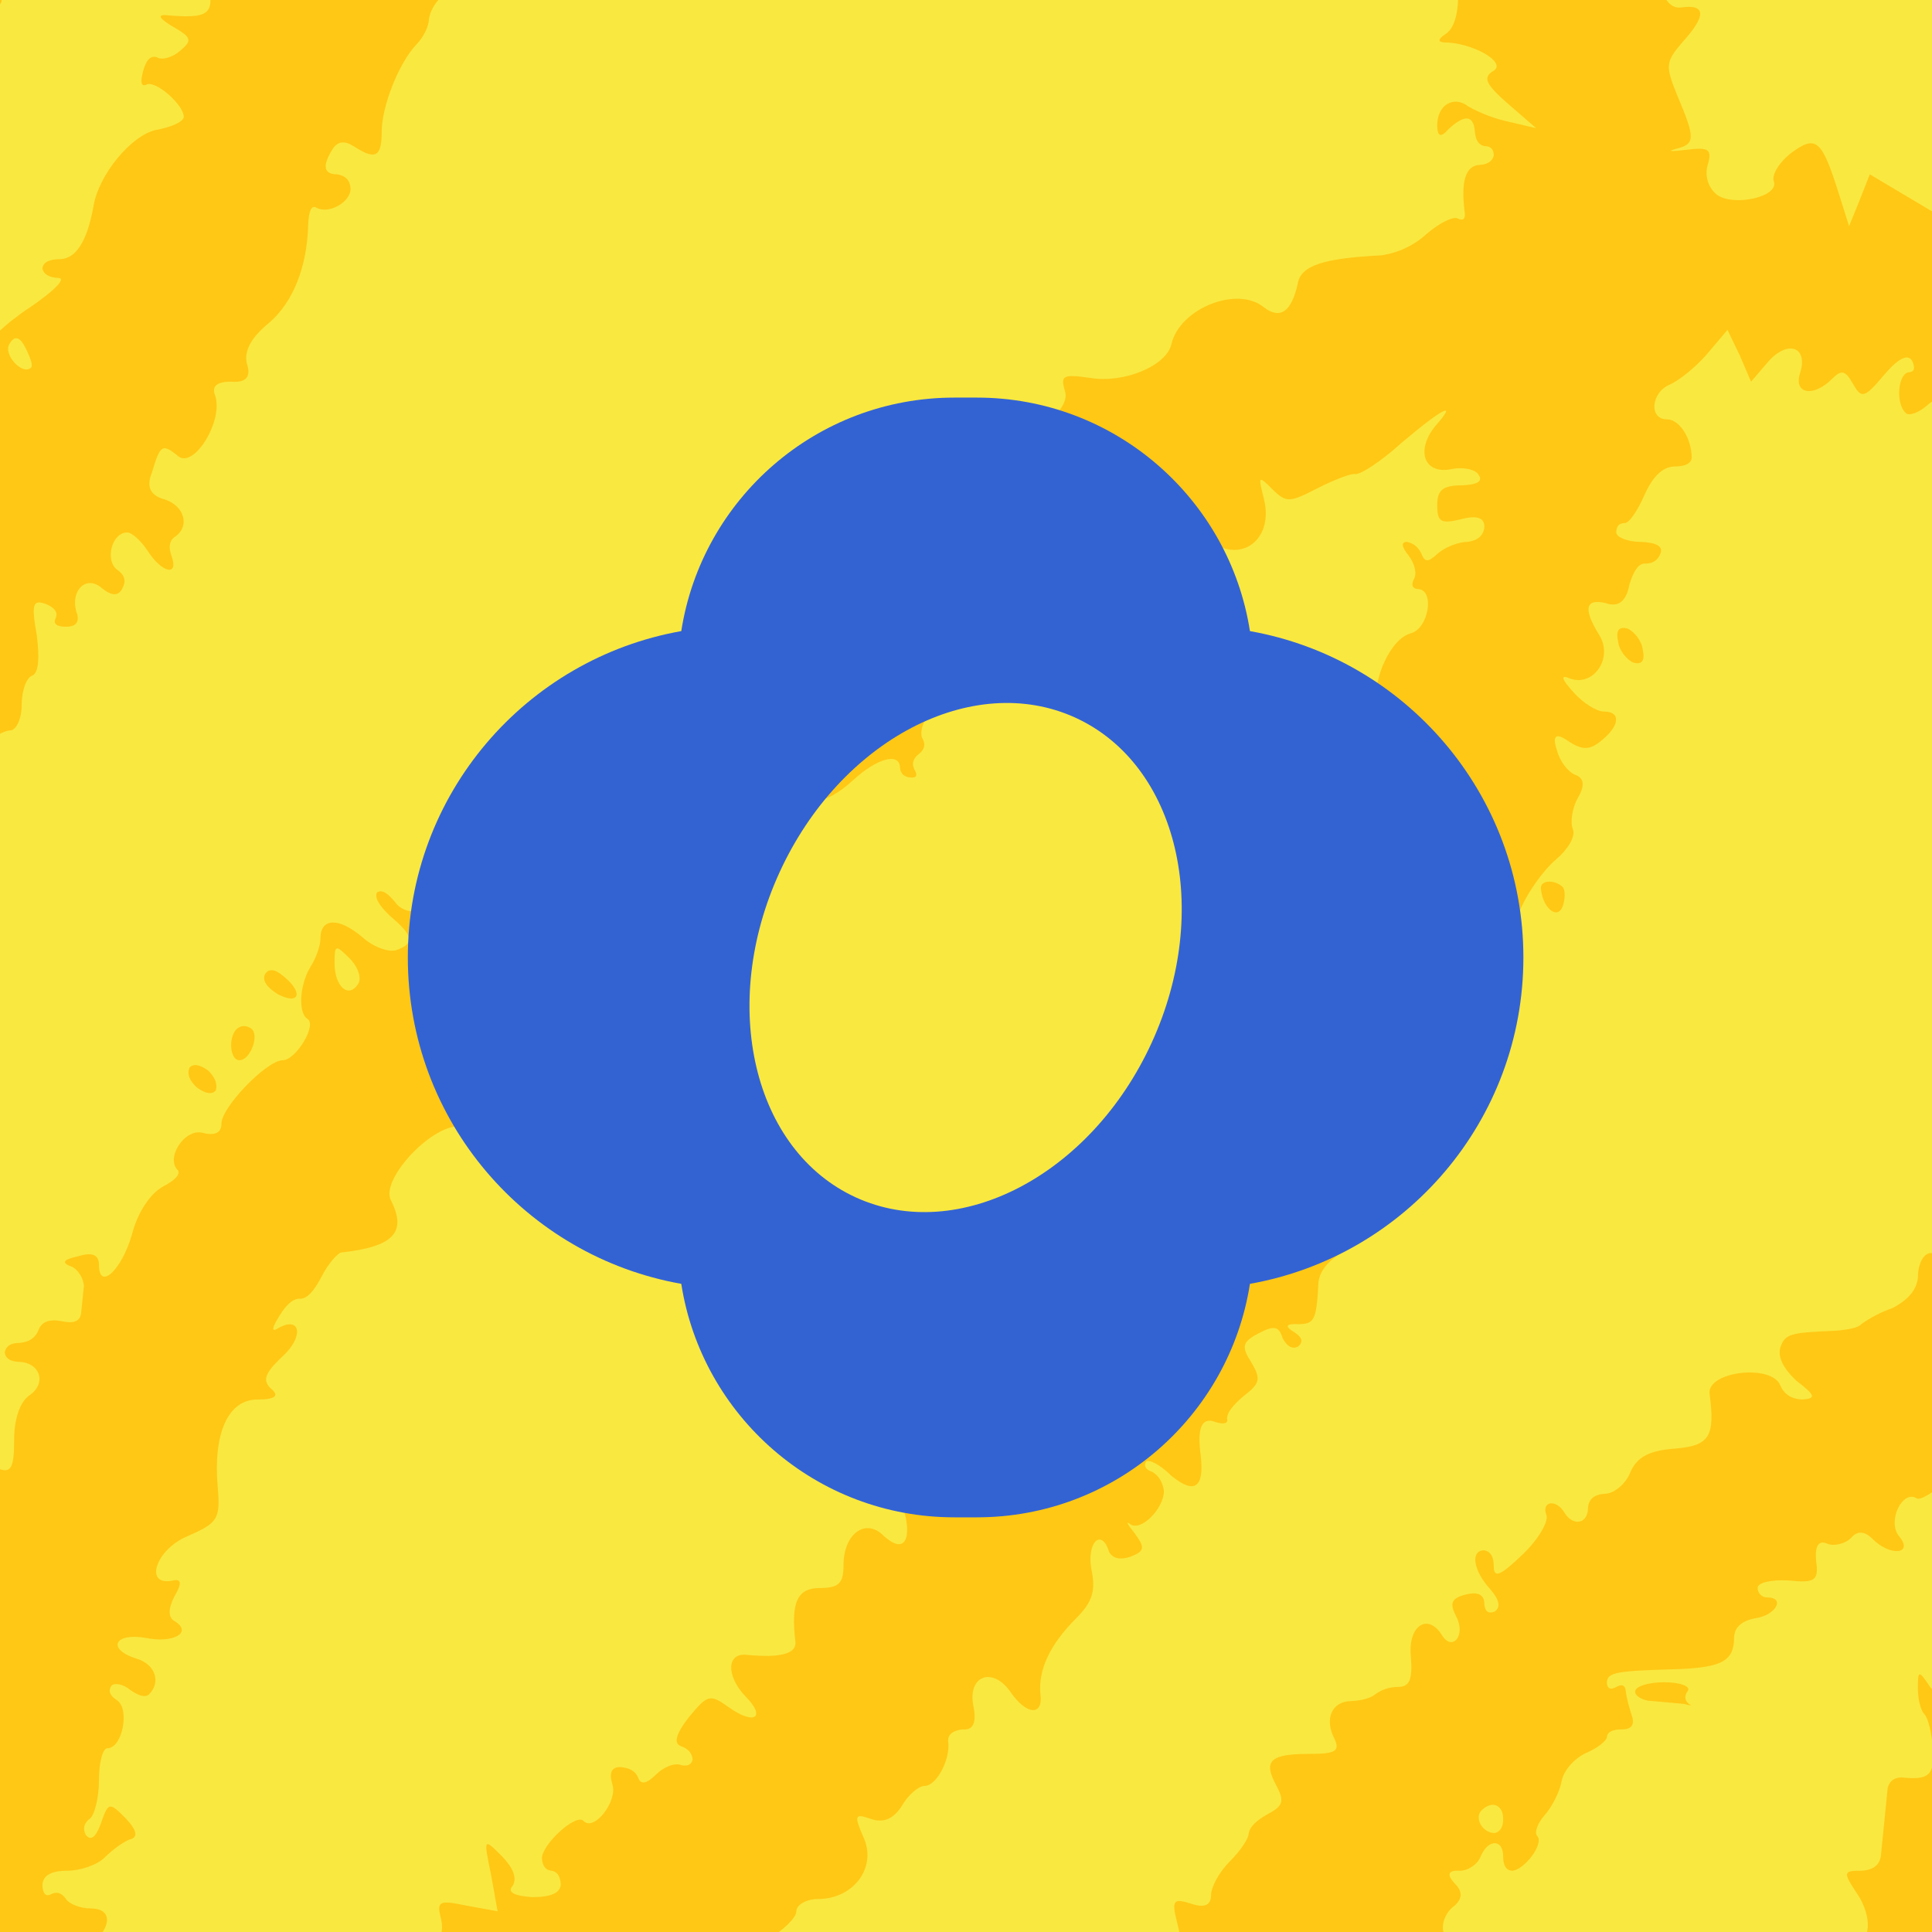
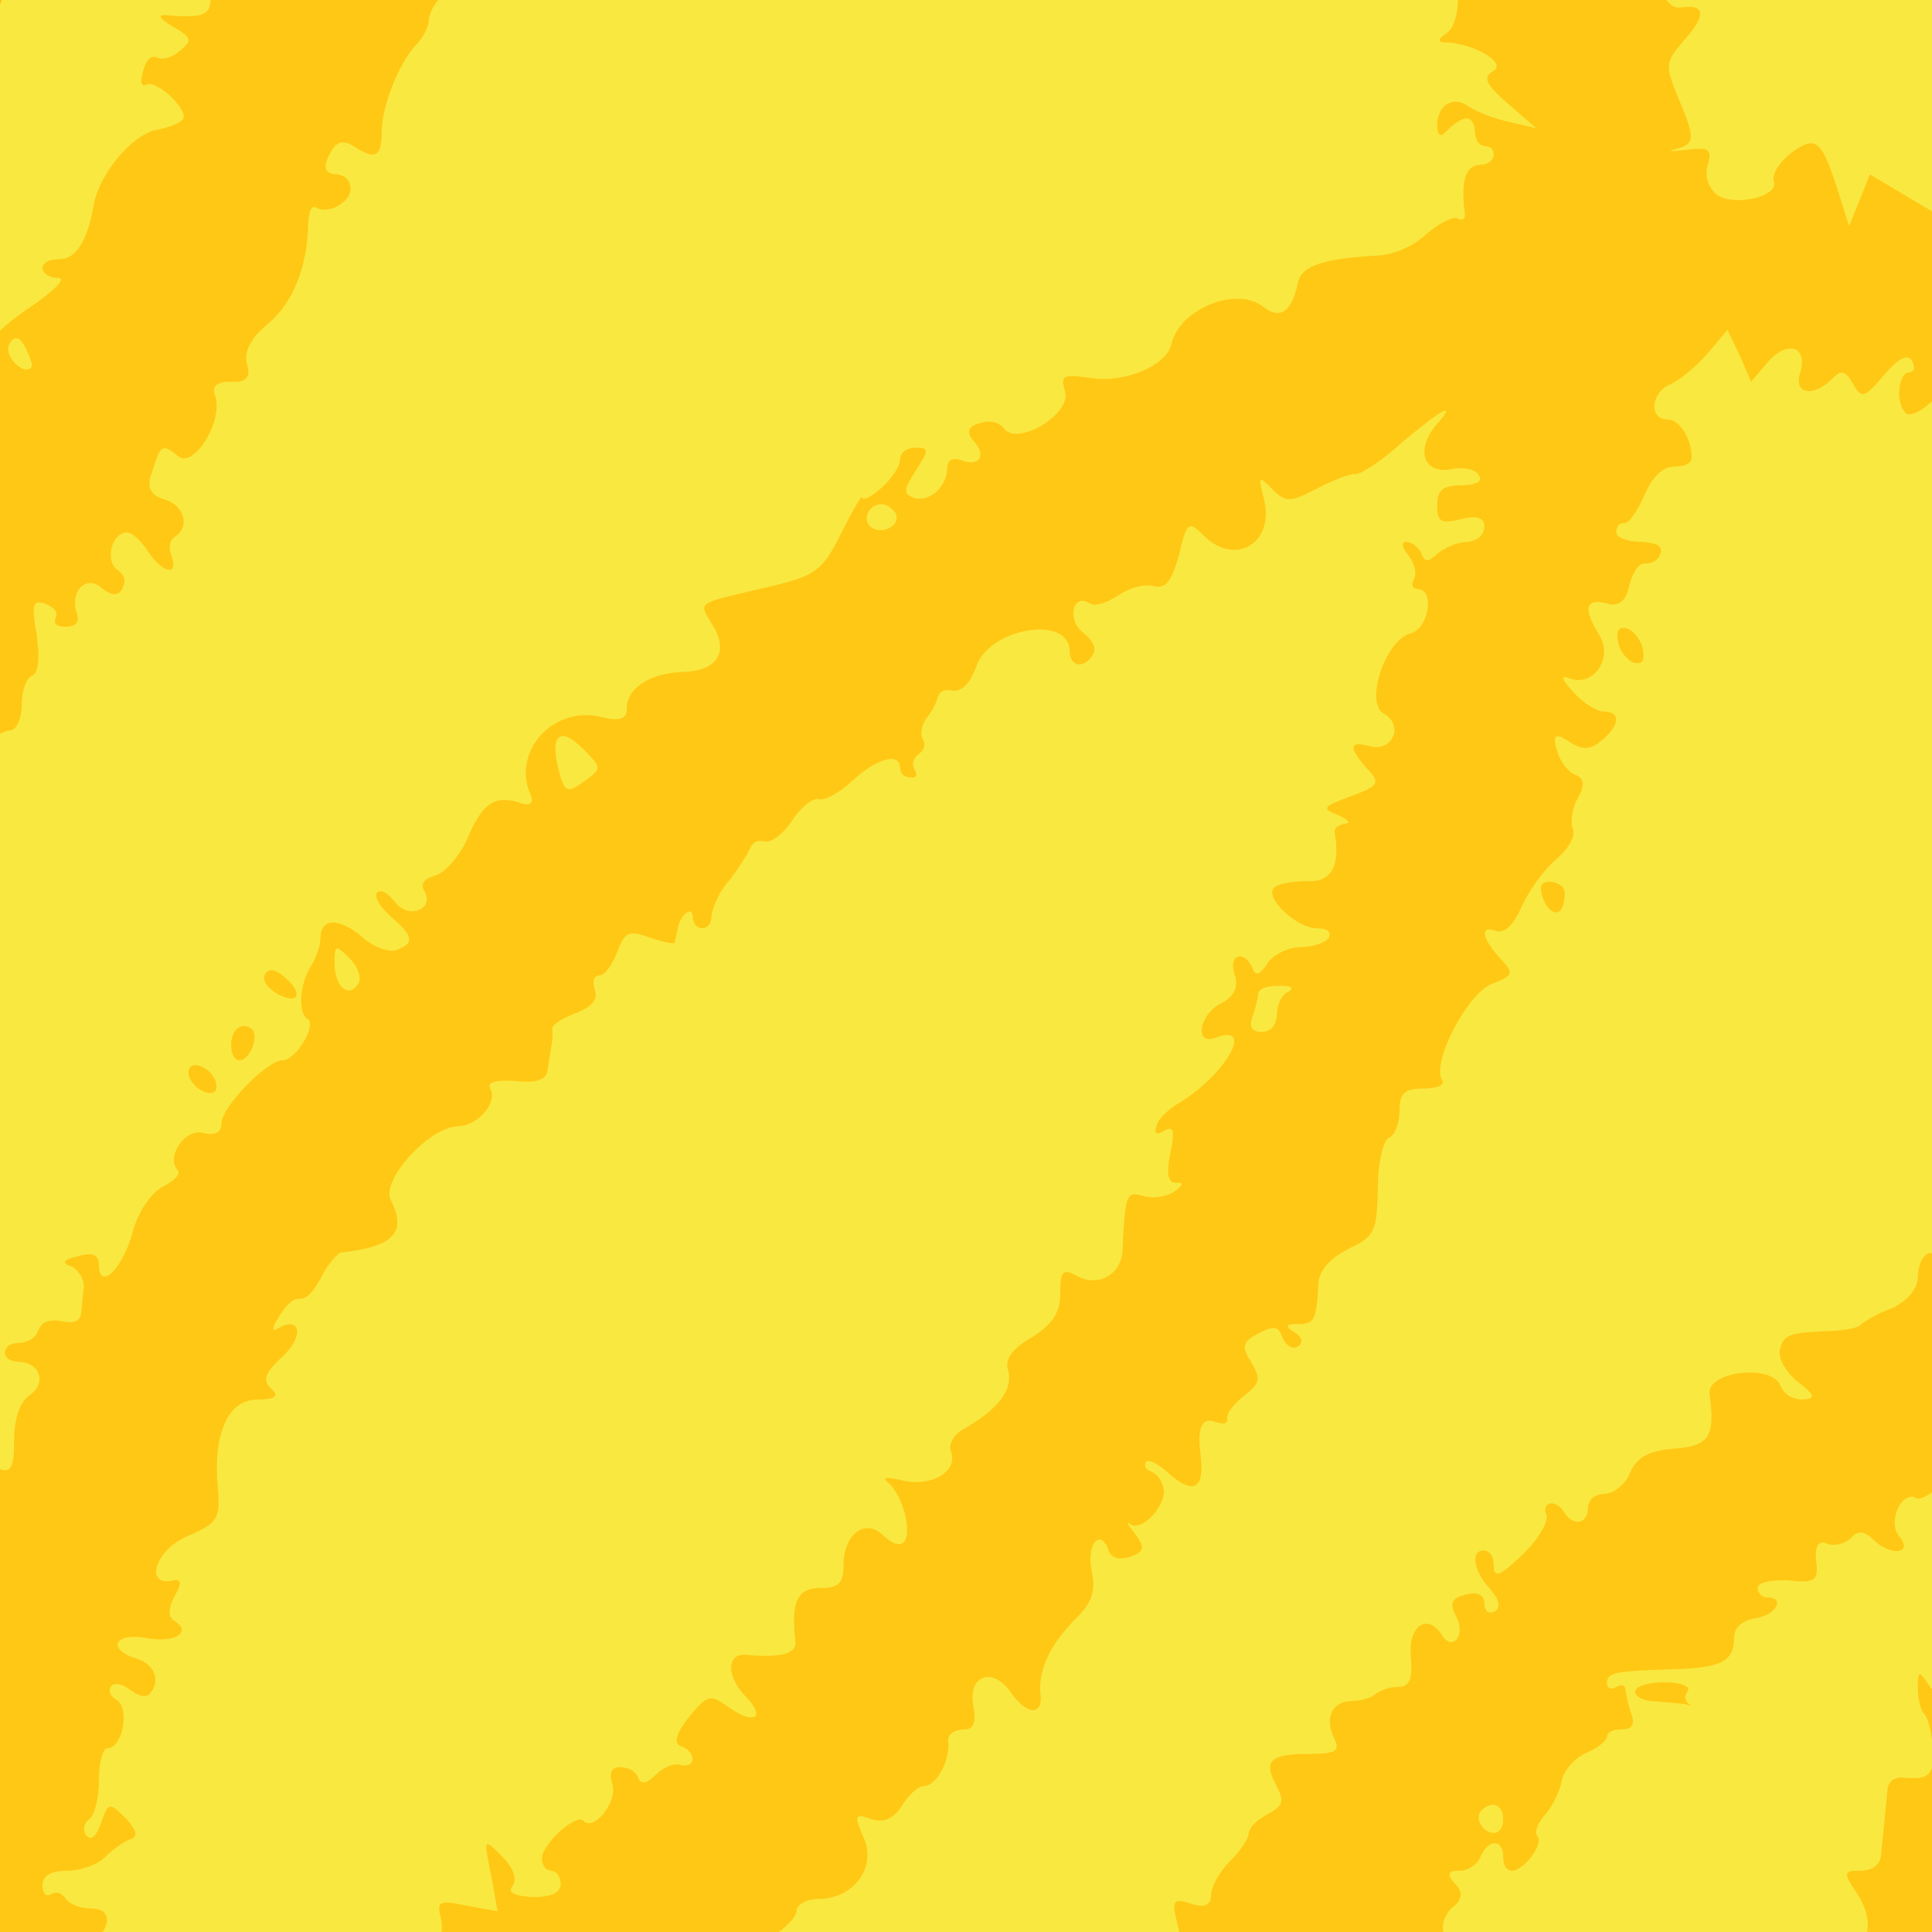
<svg xmlns="http://www.w3.org/2000/svg" width="328" height="328" viewBox="0 0 328 328">
  <defs>
    <clipPath id="tile">
      <rect width="328" height="328" />
    </clipPath>
  </defs>
  <g clip-path="url(#tile)">
    <svg x="-98.4" y="-98.4" width="524.8" height="524.8" viewBox="0 0 328 328">
      <path fill="#F9E840" d="M0 0h328v328H0z" />
      <path fill="#FFC815" d="M0 2.9c0 2.4.5 2.8 5.7 4 4.1.9 5.8 1 6.1.2.4-1.2 4.2-1.6 4.2-.5q-.2.8-1.7 2c-1.7 1.2-1.7 1.3.3 1.4q2.2 0 3.8-3.4C21.4.1 21.2-.1 10 .1L0 .2zm107.3-1.7c-1.3.6-2.3 2-2.3 3q0 1.9-1.2 1.2-1.5-.8-.2.5 1 1.2 3.6.2 2.7-1 2.5.4-.1 1.2-1 .8T107 8c-.6 1-1.5.8-3.8-.6-3.6-2-6.4-.7-6.1 3q.4 5.7-1.1 5.6c-.5 0-1-1.3-1-2.8q.1-3-2-2.9-2-.2-2 1.8-.1 2.6-4.3 2c-.4-.1-1.2 1-1.7 2.3q-1.8 4.8-4.5 2.6c-1.3-1-1.5-.8-1.5 1.2 0 2.6-5.1 4.5-10.2 3.9q-3.2-.2-.5 2.8 1 1.2.1.8c-3.2-1.8-10.1 3.3-8.9 6.5q.4 1.3-2.4 2.5c-2.4.9-2.9.8-2.4-.3q.4-1.3-.6-1.4-1 .2-1.1 2t-1.5 2c-.8 0-2.3 1.3-3.4 3-1 1.6-2 2.7-2.3 2.4q-.6-.3-1.3 1.6-.6 2.2-2.6 1.5-1.8-.6-1.9.4T38.4 49q-1.7 0-1.1 1.9c.4 1.7.1 1.9-2.9 1.4q-3.4-.6-3.4.6.1 1 1.6 1.1 1.4.1 1.2 1.7-.4 1.7-2.2 1.5c-1-.2-2.6.4-3.6 1.3s-2.4 1.3-3.3 1c-1.9-.8-3.3 1.3-1.8 2.8 2.7 2.7.8 3.3-4.2 1.2-1.5-.6-1.7-.3-1.3 1.9.2 1.4.2 2.5-.2 2.4-1-.3-7.6 2.1-7.1 2.6a7 7 0 0 0 2.4.8c3.9.6 4.7 3.8 1 3.8-1.4 0-3.4.9-4.6 2.1q-2 2-4.6 1.6c-2.3-.4-2.5-.2-1.9 2.4q.6 3-.7 2.6C.8 83.6.4 87.3.2 98.2c-.3 14 .7 19.1 2.4 12.4q.4-2.5 4.7-3.8c3.4-1.1 4.2-1.7 4-3.6q-.3-2.2 1.5-2.2c2.4 0 4.2-1.9 3.5-3.6-.4-1.1.2-1.2 2.6-.8 3.5.7 3.8-.1 1.5-3.5-2.5-3.5 1.8-5.8 5-2.6q1.4 1.3 2.5 1.5c1.5 0 1.4-1.7 0-2.2q-1.3-.4.1-2.5c1.2-1.8 1.1-2.3-.3-3.8-1.8-1.7-2.2-3.5-.9-3.5.4 0 1.3.9 1.9 1.9 1.4 2.2 5.3 1.8 5.3-.5q0-2.1 5.5-1.5c1.9.2 1.9.1.1-1.2-2.9-2.2-1.4-5 1.8-3.6 2 .9 2.8.9 4-.4q3.3-3.3-.4-2.2c-2.7.9-2.6-1.6.1-3.3q2.1-1.5 3.2-.3c1.8 1.8 7.2 1.4 5.7-.3-.6-.8-1.8-1.2-2.6-.9-2.3.9-1.6-.7 1.7-3.8 2.5-2.3 3.4-2.6 5.4-1.9 2.7 1 4.4-.4 2.1-1.7q-1.5-.8-.6-2.3.9-1.7 2.7-.4c2.4 1.5 4.3.7 4.3-1.8q0-2 1.4-1.5c1.9.8 3.6-1.2 3.6-4.3q0-5.2 2.7-2.4 1.6 1.6 2.7.4 1.3-.8 1.9-.3.7.4.7-.4-.1-1-1.2-1.6c-2-.7-.5-1.6 3.1-2 4.6-.5 6.5-2.7 2.3-2.7-6.8 0-2.5-2.4 6.4-3.5 3.1-.4 4 4.6 1.6 8.7-3.5 6.3-3.9 6.8-4.4 6.2-.3-.3-.5 1.3-.4 3.5.2 4.6 0 4.8-2.6 2.4-1.7-1.5-1.8-1.5-1.2 1.5.7 3.3 0 3.7-4.6 3.3q-1.2 0 .8 1.2c2.1 1.2 2.1 1.5.8 2.6-.8.7-1.9 1-2.4.7q-1-.4-1.5 1.4t.3 1.5c.9-.6 4 2.1 4 3.4 0 .5-1.3 1.1-3 1.4-2.6.6-6.1 4.8-6.6 8.2q-1 5.4-3.5 5.5-1.8 0-1.9 1 .2.9 1.7 1c.9 0-.5 1.4-3 3.1-2.6 1.7-4.8 3.8-4.8 4.7q-.1 1.6-.4 2.7l-.3 4.3c-.1 1.9-.6 3.1-1.2 2.7q-1-.4-1.6.9-.6 1.5-1.6 1.6c-2.3 0-4.2 3.2-3 5.1 1.7 2.7 1.5 3.1-1.5 2.7-2.6-.3-2.8-.1-2.5 2.9.3 2.7 0 3.1-1.7 2.6q-2-.5-2.1.7 0 1.2-2.3.6-2.5-.7-2.3 1.3c0 1.8.2 1.8 2.8.5s2.8-1.3 2.8.6q0 2-2.1 2c-1.7 0-2 .4-1.5 2.4s0 2.7-3 4.1q-3.6 1.7-3.1 3.3c1.2 4.5 1.2 4.7-1.4 5a5 5 0 0 0-3.7 2.8c-.7 1.3-1.9 2.4-2.7 2.4-1.8 0-6.4 4.8-6.5 6.7q-.1 1.2-1.6 2.1-1.4.9-1.5 1.5.5 3.7-1.4 3.7-1.4 0-1.5-1.2 0-1-.8-.4c-.4.4-.7 2.7-.7 4.9s-.4 4.3-1 4.4q-.9.1-1-1.6t-.7-2.6q-.6-.7-.1-2.1.4-1.3-.5-1.4c-1.2 0-2.5 4.7-1.7 6q.3 1-1.5 2-2 1-2 0-.1-.9-1.1-1c-2 0-.3 2.4 2.2 3.1s.4 1.4-2.8 1q-1.2 0-1.3 1.1 0 1.5-.9-.1c-.6-.9-1 4.5-1 14.2L-.1 206h2.5c2.8 0 2.6-3.6-.3-4.3q-2-.3.4-1.1l6.3-2.7c2.3-1 4.9-1.9 5.8-1.9 1.4 0 1.4-.2 0-1.5-2.5-2.5 1.2-5.5 6.9-5.5 4.2 0 4.5-.2 4.5-2.8q.1-3-1-1.2-.9 1.2-1 .5-.1-.8-1.1.7c-1.2 2.1-2.9 2.4-2.9.5 0-1.7 3.2-4.7 5-4.7.7 0 3-1.6 5.1-3.5 2.2-1.9 4.5-3.5 5.3-3.5q1.3-.2 2-3.8c1.1-6.9 1.4-8.4 2-9q.5-.4.6.4.3 4.9 4.8 1.2c2.9-2.4 3-2.7 1.5-4.7-1.4-2.1-1.4-2.3.6-2.8q2.4-.5 1.1-1.8c-1.7-2.1.6-2.8 2.5-.8 1.6 1.6 1.6 1.7-.1 3q-2 1.4-.3 1.3 3.7.1 3.6-4.7c0-1.8.7-4.1 1.7-5.2q1.8-1.9.6-2.6c-1.2-.8 4.5-6.4 6.6-6.5.6 0 1.2-1.2 1.2-2.7s.5-2.9 1.1-3.1q1-.4.5-4.3c-.6-3.4-.4-3.8 1-3.3q1.4.6 1 1.5t1.1.9 1.2-1.3c-.9-2.4.9-4.3 2.6-2.8q1.6 1.3 2.2 0 .6-1.1-.5-1.9c-1.4-.9-.7-4 1-4 .5 0 1.5.9 2.2 2 1.5 2.3 3.3 2.7 2.5.5q-.5-1.4.3-2c1.7-1.1 1.1-3.3-1-4q-2.3-.6-1.4-2.8c.9-3 1.1-3.2 2.8-1.8s4.9-3.9 3.9-6.5q-.5-1.4 1.7-1.4 2.4.2 1.7-1.9-.5-2 2.3-4.3c2.6-2.2 4.1-6 4.2-10.5q.1-2.1.8-1.8c1.3.8 3.7-.5 3.7-2q-.1-1.3-1.4-1.5-2.2 0-.5-2.7.8-1.2 2.2-.3c2.3 1.5 3 1.2 3-1.5s1.8-7.3 3.7-9.3c.7-.7 1.3-1.9 1.3-2.6q.2-1.4 1.5-2.6c1.4-1.1 1.3-1.4-.1-2.5-1.4-1-1.1-1.2 2.1-1.3 5.4-.2 6.4-3.2 1-3.2-1.3 0-2.6-.4-3-.9-.7-1.3 2.4-2.9 4.5-2.4 1.4.4 1.9-.4 2.4-3.8.4-2.4 1.1-4.8 1.7-5.5q1-1.1-.1-3.9c-1.1-2.9 0-5.5 2.4-5.5 4-.1 5.7-5.9 2.6-9q-1.7-1.8-.9-2 .8 0 .3-1.2-.8-1.1 1-.5c1 .4 2.4.7 3.3.7q1.4 0 .9 1.5-.4 1.4.3 1.5c.5 0 1.4-1.4 2-3 .5-1.7 1.7-3 2.5-3q1.5 0 1.6-.9t2-1.4 2 .9q.1 1.3 1 1.4c1 0 1.2-.6 1.4-4.2.1-2.3 2-2.4 2.4-.1.6 3 2.2 4 3.3 2 1.2-2.1 4.2-2.2 6.3-.2q2.8 3 2.6-.5 0-1.8-1.2-2-1.2 0-.2-1c1.4-1.4 4.2-.2 4.9 2.1.9 2.7 2.5 1.3 2.5-2.2 0-1.6.3-2.9.8-2.9 1.6.1 5.3 4 4.7 5q-.4.9.4 1 1-.1 1.1-.8c0-.4 1.9-.8 4.3-.7 3.3.1 4.2.5 4.1 1.8q-.1 1.5.7 1.1t.9 1 1 1.6q1 0 1-.9t-1-1.6c-1.7-1-1.1-2.5.9-2.5q1.9 0 2.6 3c.7 3.1 3.1 4 5.1 2q1-1 2.9 1c1 1.1 2.4 2 3.2 2q1.2.2 1.3 1.7c.1 2.1 4.6 5.7 6 4.8.5-.3 1.2 1 1.6 3 .3 1.9 1 3.5 1.6 3.5q.8 0 .4.9c-.8 1.3 1.9 3.2 3.6 2.6 2.2-.8 3.1 2.2 1 3.1-.9.4-2 .7-2.3.6-2.5-.4.3 2.9 3.3 3.9 3.5 1.1 3.8 1.5 3.3 3.9q-.6 2.6 1.4 4.7c2.5 2.6 3.2 10 1 11.4q-1.2.8-.2.9c3 0 6.7 2.1 5.3 3-1.2.7-.9 1.4 1.5 3.5l3 2.6-3-.7a16 16 0 0 1-4.2-1.6c-1.5-1.2-3.3-.2-3.3 2q0 1.8 1.2.4 2.6-2.4 2.8.3.1 1.3 1 1.5 1 0 1 1-.2.9-1.5 1-2.2.1-1.6 4.9.2 1.2-.7.8c-.4-.3-1.9.4-3.3 1.6a9 9 0 0 1-4.9 2.3c-6.1.3-8.5 1.1-8.8 3q-1 4.5-3.6 2.5c-2.8-2.3-8.9.1-9.8 3.9-.5 2.3-5 4.2-8.6 3.6-2.9-.4-3.2-.3-2.7 1.4.8 2.4-5.2 6-6.5 3.9q-1-1-2.5-.5-2 .5-.6 2c1.3 1.5.5 2.7-1.5 1.9q-1.3-.4-1.4.9c0 2-2 3.7-3.6 3.1-1.1-.4-1-.9.3-2.9 1.4-2.2 1.4-2.4-.1-2.4q-1.5.1-1.6 1.3c0 .7-.9 2-2 3q-1.8 1.5-2 1c0-.4-1 1.3-2.2 3.7-2.1 4.2-2.7 4.6-8.3 5.9-7.2 1.7-6.9 1.4-5.4 3.9 1.8 2.9.5 4.9-3.1 5-3.5.1-6 1.7-6 3.9q.1 1.6-2.6.9c-5-1.3-9.5 3.4-7.7 8q.8 1.8-1.3 1c-2.5-.7-3.8.2-5.4 4.1-.8 1.7-2.3 3.4-3.3 3.7q-1.8.5-1.2 1.6c1.2 2-1.7 3.1-3.1 1.2q-1.2-1.5-1.9-1-.4.8 1.4 2.5c2.5 2.1 2.6 2.9.7 3.6-.8.3-2.5-.3-3.7-1.4-2.5-2.1-4.4-2-4.4.2 0 .8-.5 2.1-1 2.9-1.2 1.9-1.4 4.9-.4 5.6 1.1.6-1.2 4.4-2.6 4.4-1.7 0-6.5 5-6.5 6.7q0 1.5-2 1c-1.9-.5-4 2.7-2.6 4q.3.7-1.6 1.7c-1.3.7-2.7 2.7-3.3 5.1-1.1 3.8-3.5 6-3.5 3.2q0-1.6-2.2-.9-2.4.5-.7 1.1c.7.3 1.3 1.3 1.3 2.1l-.3 2.9q-.2 1.2-2 .8-2-.4-2.5.9t-2.1 1.4q-1.3 0-1.5 1 .1.9 1.4 1c2.3 0 3.1 2.2 1.3 3.5-1.1.7-1.7 2.6-1.7 4.8 0 2.8-.3 3.5-1.5 3.1-2.8-1.1-4 5.7-1.6 9.5 1.5 2.3 1.4 2.4-.6 1.2q-4.2-2.3-2.9.5c.3.9-.3 2.8-1.3 4.3-1.7 2.3-1.7 2.9-.5 4.6 1.9 2.6 1.8 3.2-1.3 5-2.7 1.6-2.8 1.9-2.8 9.8.1 4.5-.4 8.8-.9 9.5q-1 1.3.2 2.1 1.2.7.3 3.8c-.5 1.7-.7 3.4-.4 3.7q.4.6-.6 2c-.9 1.1-.8 1.7.3 2.9q1.4 1.5.9 3.7-.9 2.6 1 1.7 1.6-.5 1.7.4c0 .5-1 1.3-2.2 1.8l-2.3.8 2.3.7c1.7.6 2.1 1.2 1.6 3.2-.5 2.1-.3 2.4 1.9 2.4 3.4 0 5.4 2.5 3.7 4.5-1.1 1.3-1.5 1.3-2.1.3q-.8-1.5-2-.1-1.5 1.3.5 1.9c.9.4 2 .4 2.3 0q.6-.4 2 .5c1 .9 1.8.6 3.3-1.2 2-2.2 2.1-2.3 1.5-.3-.3 1.1.1 3.6.9 5.4 1.3 3.2 1.4 3.3 2.5 1.2 1.5-2.8 5.1-2.9 5.8-.2q.6 1.8 1.4 2c2.1 0 2.4-.2 2.1-1.5-.5-2.5 2.9-2.6 5 0 2.4 3.1 4 3.2 3.3.2-.8-3.1 2.2-6 3.6-3.4 1 1.6 3.9 1.3 3.9-.5q-.1-.8-1-.3t-1-.8c0-.8.7-1.8 1.6-2.1 2.3-.9 2.4-.8 2.4 1.3s2.2 2.3 4.1.4c.6-.6 1.8-.9 2.5-.6 1.9.7 4.9-1.8 3.3-2.7-.6-.4-.8-1.3-.5-1.9q.8-1 1.7-.6t.9-.3c0-.5 1.4-1.2 3-1.6 1.7-.3 4.3-1.9 5.8-3.5q2.7-3.2 4.2-2.1 1.4.7 2.2.4.7-.4.8.6 0 1 .9.5c.6-.3.8-2 .6-3.8q-.6-3.7.8-1.6c1.3 1.7 5.7 3.2 5.7 1.9q-.2-.9-2-1.5t-2-1.4c0-1.6 2.8-3.1 4.4-2.5q1.6.6 1.6-1.1c0-2.7 3-5.2 4.1-3.4q1 1.8.9-.4.2-1.5 1.5-1.7 1.4 0 1.5-.9c0-.6 1.4-1.8 3-2.8s3-2.3 3-3 1.1-1.3 2.3-1.3c3.8 0 6.3-3.4 4.8-6.6-1-2.3-.9-2.5.8-1.9q2 .7 3.3-1.4c.7-1.2 1.8-2.1 2.4-2.1 1.3 0 2.8-2.9 2.5-4.8q0-1 1.5-1.2 1.7.2 1.2-2.4c-.7-3.3 2-4.3 3.9-1.6 1.7 2.5 3.5 2.6 3.2.3q-.4-3.9 3.8-8.1c1.7-1.7 2.1-2.9 1.6-5.2-.5-2.9 1.1-4.4 1.9-1.8q.6 1 2.2.5c1.6-.6 1.6-1 .5-2.5q-1.2-1.5-.5-1c1.1.9 3.6-1.6 3.6-3.5q-.2-1.4-1.2-2-1.1-.4-.7-1.1c.3-.3 1.5.3 2.7 1.5q3.7 3 3.1-2.2-.6-4.4 1.6-3.5 1.4.4 1.2-.4 0-.9 1.8-2.4c1.7-1.3 1.8-1.8.8-3.5-1.1-1.7-1-2.2.7-3.1s2.2-.8 2.6.5q.7 1.3 1.6.9.9-.7-.3-1.5-1.7-1 .4-.9c1.7 0 1.9-.5 2.1-4.5q.3-2 3.2-3.5c2.8-1.3 3-1.9 3.1-6.4 0-2.8.6-5.2 1.2-5.4s1.1-1.5 1.1-2.8c0-1.9.5-2.4 2.6-2.4 1.4 0 2.3-.4 1.9-.9-1.1-1.9 2.7-9.2 5.3-10.2 2.3-.9 2.4-1.1.8-2.8-1.9-2.1-2.1-3.5-.3-2.8q1.4.3 2.7-2.7c.8-1.7 2.4-3.9 3.6-4.9s2.1-2.4 1.8-3.2c-.3-.7-.1-2.2.5-3.3q1.2-2-.3-2.5c-.7-.3-1.6-1.4-1.9-2.6q-.8-2.4 1.3-.9c1.4.9 2.2.9 3.4-.1 2-1.6 2.1-3.1.3-3.1-.8 0-2.2-.9-3.2-2q-2-2.2-.4-1.5c2.5.9 4.6-2.2 3.1-4.6q-2.6-4.2.7-3.4 2 .7 2.5-2 .7-2.3 1.7-2.2 1.2 0 1.6-1.1t-2.1-1.2c-1.4 0-2.6-.5-2.6-1q0-1 .9-1c.5 0 1.4-1.4 2.1-3q1.3-2.9 3.1-3 1.8 0 1.9-.9c0-2.1-1.3-4.1-2.6-4.1-2 0-1.7-2.9.3-3.7.9-.4 2.7-1.8 3.9-3.2l2.2-2.6 1.3 2.7 1.2 2.8 1.8-2.1c2.1-2.4 4.3-1.6 3.4 1.2-.7 2.2 1.4 2.6 3.4.6 1-1 1.4-.9 2.2.5.9 1.6 1.2 1.6 3.3-.9q2.3-2.7 3-1.5.5 1.1-.3 1.2c-1.2 0-1.5 3.3-.4 4.3.3.4 1.4 0 2.3-.8 2.1-1.9 5-.9 5 1.6 0 1.1.7 2.2 1.5 2.5q1.3.7 1.5 1.8c0 1.9 1.6 3.7 3.6 4.1l2.3.4q.2.2-.8 1.5c-1.5 1.8-.3 5 1.3 3.7 1.6-1.4 3.7.1 2.6 1.9q-.7 1.5.6 4.3c1.1 2.1 1.2 3.2.4 4.2q-1.5 1.4 2 2c2.8.6 3.4 2.7.7 2.4q-4-.4-3.2 1.1c.3.5 1.4 1 2.4 1 2.4 0 3.7 6.6 1.7 8.6s-.8 6.6 1.5 5.9q3.9-1.2-.5 5.2c-1.9 2.8-2.3 4.1-1.6 5.9q1 2.4-.1 2.4-.9.2-.3 3.5.5 3.4-.4 3.5c-1.4 0-.3 9.2 1.1 10.2 1.1.6.4 1-4.1 2.4q-1.2.3-.6 2.9c.6 2.3.3 2.5-2.5 2.5-3.8 0-5.2 2.5-2.5 4.5 1.8 1.3 1.7 1.4-1.2 1.5-1.6 0-3.5.5-4.2 1.2q-1.1 1-1.9.4-.5-.8 1-1.7c1.9-1.1 2.3-4.4.7-5.4-.6-.3-1.8.1-2.7 1.1-1.6 1.6-1.6 1.6.5 1 2.8-.9 2.8.4.2 2.7-1.8 1.5-2.1 1.5-2.6.2-.8-2-2.4-.9-2.4 1.6q-.2 1.9-2.7 3.2a13 13 0 0 0-3.3 1.7c-.3.4-1.5.6-2.7.7-4.8.2-5.4.3-5.9 1.8q-.4 1.5 1.7 3.5c2.1 1.6 2.1 1.9.6 2q-1.7-.1-2.3-1.5c-.9-2.3-7.8-1.5-7.5.9.6 4.5 0 5.5-3.6 5.8-2.8.2-4.1.9-4.8 2.5-.5 1.3-1.8 2.3-2.7 2.3q-1.7.1-1.8 1.5c0 1.7-1.6 2-2.5.5s-2.5-1.2-1.9.3c.2.7-.9 2.6-2.6 4.2-2.3 2.2-3 2.5-3 1.2q0-1.5-1-1.7c-1.5 0-1.2 2.1.6 4.1q1.5 1.7.5 2.4-1 .4-1.1-.8 0-1.5-2-1c-1.5.4-1.7.9-1 2.3 1.1 2-.4 3.8-1.5 2-1.5-2.4-3.6-1-3.3 2.2.2 2.5-.1 3.3-1.4 3.3a4 4 0 0 0-2.4.8q-.8.6-2.5.7c-2.1 0-2.9 1.9-1.8 4 .6 1.3.1 1.6-2.6 1.6-4.2 0-5 .7-3.6 3.3.9 1.7.8 2.2-.9 3.1q-1.8 1-2 2c0 .6-.9 1.9-2 3s-2 2.7-2 3.6q0 1.6-2.1.9c-1.9-.6-2.1-.4-1.5 2 .6 2.3.4 2.6-1.6 2.3q-2.3-.3-2.6 1.7c-.8 5.1-1.4 6.6-3.7 8.9-1.3 1.3-2 2.6-1.4 2.8 1.2.4-.6 5.9-1.8 5.7-2.4-.4-3.6.2-2.6 1.2 1.3 1.3 0 6.9-1.9 8q-1.2.9-1.4 1.9l-.4 1.2a145 145 0 0 0-1.2 16.1q0 3.6-1.4 3.7c-2.3 0-3.4 3.3-1.6 4.7 1.5 1.1 1.5 1.2-.5 1.3q-2.4 0-1.7 1.5c.7 1.7 21.4 2.3 21.4.6 0-.5.6-1.6 1.3-2.3q7-7.5.9-9.2c-2.8-.9-1.4-3.3 2.1-3.8 1.8-.2 2.1-.9 1.9-3.3-.4-4.7.6-7.9 2.1-6.6q1.3.9 2.7 0c1.3-.8 1.3-1.1-.2-2.3-2.4-1.8-2.3-2.8.8-6.1 1.4-1.6 2.4-3.5 2.1-4.5q-.4-1.9 1.9-3.1 2.5-1.3 3-5.1c.7-4.3 1.4-4.7 3.2-1.7q1.4 2.2 2.4 1.1 1.2-1.1-.6-2.8c-.9-.9-1.4-2.1-1.1-2.8l1.1-2.9q.6-1.8 2.7-1.1 2.3.9 1.4-1-.8-2.3 2.7-1.7.8 0 .3-1.3c-.3-.8.1-2 .9-2.7q1.6-1.2.3-2.5-1.4-1.5.5-1.4c.9 0 1.9-.7 2.2-1.5.8-1.9 2.4-1.9 2.4 0q0 1.4.9 1.5c1.3 0 3.5-2.9 2.7-3.7-.3-.3 0-1.3.8-2.2s1.6-2.5 1.8-3.6 1.3-2.4 2.6-3c1.2-.5 2.2-1.3 2.2-1.7q.1-.8 1.6-.8 1.6 0 1-1.6-.5-1.6-.6-2.5t-1-.4-1-.4c0-1.2 1-1.3 7.7-1.5 4.6-.2 5.8-.9 5.8-3.4q.1-1.6 2.3-2c2.1-.3 3.2-2.2 1.2-2.2a1 1 0 0 1-1-1c0-.6 1.5-.9 3.3-.8 2.8.3 3.2 0 2.9-2.1q-.2-2.4 1.2-1.8c.7.3 1.9 0 2.5-.6q1-1.2 2.3.1c1.9 1.9 4.4 1.6 2.8-.3-1.3-1.6.4-5 1.9-4 .4.2 1.9-.7 3.4-2.1 2.7-2.4 4.7-3.1 4.7-1.5q-.2.8-2 1.4t-2 1.5q.1 1 2.8-.4c3.5-1.8 4.3-1.8 3.6.1q-.7 1.4-2.2 1.3-1.6-.2-2 1.7c-.3 1.1-.9 2.3-1.5 2.7q-1 .7-.4 1.4c.4.4 1.6-.1 2.7-1.1s2.3-1.5 2.7-1.2c.8.8-2.7 7.8-4.6 9.3q-1.4 1-.8 4.2c.8 3.7-1 5.3-3 2.7-1.2-1.8-1.3-1.8-1.3.1 0 1.2.3 2.4.7 2.8s.8 2.1.9 3.7c.2 2.8-.5 3.3-3.3 3q-1.2 0-1.5 1.1l-.7 7q-.1 1.7-2.1 1.8c-1.9 0-2 .1-.4 2.5 1.9 2.9 1.2 6-1.2 5.1q-2-.9-.4.9 1.3 1.5.1 1.5-1 .2-1.1 1.5c0 .8-.9 2.4-1.9 3.4q-1.7 1.8-1.3 2.6.5.8-1.2 2.1t-.9 1.4q1 .1 1.7 1.6.7 1.8-.9 1-1.3-.4-1.6.2c-.3 3-1.2 4.6-4.3 7.8-2.8 2.8-3.3 4-2.5 5 1.1 1.4-2.3 3.4-5.7 3.4q-1.3.1-.8 1.1c.3.6 1.6.8 2.8.5 2-.5 2.1-.2 1.7 4.1l-.3 4.6-1.9-2.4c-1.6-2-2-2.2-2.8-.9q-1 1.4.6 3.2c1.2 1.4 1.3 2.1.4 3.2-.6.7-.9 2.1-.5 3 1.1 3-2.1 1.7-3.4-1.4-1.2-2.6-1.6-2.8-2.8-1.6-1.8 1.9-1.8 3 .1 2.2 2.1-.8 2.1-.8-1.5 6.4-.6 1.2-.8 2.5-.5 3 1.1 1.7-1.7 2.2-3.4.6-1.8-1.7-4 .1-2.4 1.8 1.4 1.4 27.3.6 26.7-.8q-.4-1.4.5-2.1 1-.4 1.1.4c0 1.9 2.9 1.2 4-.9q1.8-3.5-.5-5.2-.7-.7 1-1.4a7 7 0 0 0 2.8-2c.4-.7 1.4-1.1 2.2-.8q1.4.5 1.5-.5-.1-1.1-1.5-1.7c-2.4-1-1.7-3.4 1.5-5.2 3.1-1.8 5-4.5 2.4-3.5q-1.4.6-.8-1.2.7-1.7 3.1-1.2 2.6.5 1.3-.8-1.2-1.3-.1-2t-.2-2.6c-1-1.7-.9-2.3 1.1-3.9s2.3-2.7 2-6.2c-.3-4.9 1.4-6.8 2.2-2.4.6 3.5 2.3 3.7 2.8.4.2-1.3.9-2.9 1.5-3.6.8-1 .4-1.9-1.9-3.7q-2.6-2.2-1.7-2.5c.6 0 1.5.4 1.8 1 1.4 2.2 2.7.9 2.3-2.2-.6-3.8 1.3-6.2 4.2-5.3q1.8.5 2-.4-.1-1-1.5-1.1t-1.5-1c0-.6 1.1-1 2.5-1 2.8 0 3.4-2.4.9-3.8-1.3-.7-1.4-1.3-.5-3 .6-1.1.8-2.8.5-3.6q-.6-1.6 1-1.6 1.5.1 1.6 1.1 0 1.2 1.5-.1c1.8-1.5 2-3.4.3-2.7q-1.3.6-1.3-3.9c0-3.7.3-4.3 1.7-3.8q1.8.6 1.3-.9c-.8-1.9 3.2-6.7 5.6-6.7q1.7-.1 1.9-1c0-1.3-.6-1.3-3 0-2.7 1.5-3.4-1.6-.9-4.1 1.1-1.1 1.9-3 1.8-4.2-.4-2.9 1.8-6.7 3.7-6.7q1.4-.1 1.1-1.3-.5-1-1.6-.9-2.2.6.3-4.3c.8-1.5 1.2-3.5.8-4.4q-.8-2 .9-.4c1.3 1.1 1.5.8 1.1-1.7q-.4-2.9.7-3 1 .1 1.1 1.4 0 1.3 2 .9c1.1-.3 2-1.4 2-2.4 0-2.3 1.8-3.5 2.6-1.6.7 1.9 5.2 1 5.9-1.3.4-1.4 1.6-1.7 6-1.5l5.5.3v-12.4c0-10.6-.2-12.3-1.5-11.8q-1.4.7-1.5 1.6.1.8 1 .3t1 .9c0 1.6-3.4 3.1-5 2.1-.5-.3-1-1.5-1-2.6 0-2.4-1.7-2.5-3.9-.2-2.7 2.9-9.1 2.8-9.1-.1 0-.7-.7-1.9-1.5-2.6-2.3-1.9-1.9-4.3.5-3.5 2 .6 1.9-2.2-.2-3.6-1.4-.9.3-4.1 1.8-3.5q1.4.4 1.4-1.3-.1-1.8-1-2.3c-.6-.2-.2-1.3 1-2.5 2.5-2.8 2.5-4.1-.1-6.2-1.9-1.5-2-2-.8-3.9.7-1.1 1-2.5.5-2.9q-.8-.6-1.7 1-1 1.5-2.1 1.1-1-.7 1.3-2.5 2.9-2 .7-1.9c-2.1 0-2.2-.4-.6-2.9.9-1.5.8-2.4-.5-4.5-1.6-2.3-1.6-2.6 0-3.5 1.5-.8 1.5-1.1.3-2.6-.8-1-1.5-2.3-1.6-2.9l-.2-2.4q-.3-1.1-1.2-.7t-1-.9q0-1.5.9-1.6c.5 0 .9-1.1.9-2.3q.2-2.7-2.3-1.9c-2.3.4-4.4-7.3-3-11 .3-.8-.3-2.2-1.3-3.1-1.8-1.7-2-1.6-3.7.9-2.1 3.2-4.4 1.9-2.6-1.5q1-2 .2-2.1c-.5 0-1.3-2-1.7-4.5-.7-4.8-3.1-6.3-4.1-2.5q-1.2 4.4-3.2-1.3-1.1-3.4-2-1.9c-.7 1.1-1.1 1.1-2.4-.2a6 6 0 0 0-4.1-1.6c-2.6 0-3.5-1.3-1.6-2.5 1.7-1 1.1-3.2-.9-3.8q-2-.4-3.4 1.6l-1.4 2.1-3.7-2.2-3.7-2.2-1.1 2.8-1.1 2.7-1.1-3.5c-1.8-5.7-2.4-6.2-5-4.3-1.3 1-2.1 2.3-1.9 3 .7 1.7-4.4 2.8-6.1 1.4a3 3 0 0 1-.9-3.1c.5-1.7.1-1.9-2.3-1.6q-2.5.3-1.1-.1c2.1-.5 2.1-1.1.2-5.6-1.3-3.2-1.3-3.6.5-5.7q3.9-4.3-.2-3.7c-2.4.2-3-5.3-.7-6.1 1.6-.6.9-1.8-1.1-1.8q-1.8.1-2 .8 0 .7-1 .8-.8-.2-.9-2.3c.1-1.2 0-2.9-.3-3.7q-.4-1.3-.1-.8.6.8 1.6.8c.6 0 0-1.1-1.3-2.5-1.9-2.1-2.1-2.5-.7-2.5q1.5 0 1.7-1.2c0-1.8-3.1-4.7-4.5-4.2q-1.2.4-2-.5-.4-1 .4-1.1 1-.2 1.1-2 0-2-2.1-2-2.3.1-1.6-2 .4-1.8-.6-2c-1.8-.1-7-5-6.2-5.8q.7-.5 1.6 1.1c1.5 2.5 2.9 2.1 2.9-.9 0-2.2-.3-2.5-2.4-2-2 .5-2.3.3-1.8-1.9.5-2.9-1.3-3.3-4.4-1-2.7 2-4 1.9-2.1-.3 1-1 1.4-2.2 1-2.5q-.4-.6.3-.7.9-.2 1-2c0-2.2-1.1-2.7-2-.8q-.6 1.5-1.2 0-.6-1-1.5-1.2c-4.2 0-7.6-6.1-4.6-8.1q.9-.7 0-2.4c-.9-1.5-1.3-1.2-3.4 2.1-2.3 3.7-2.4 3.8-2.7 1.4-.8-5.1.6-5-46.6-4.9q-44.2 0-46.3 1.1m-42.5 99.3c-.9.9-3-1.4-2.3-2.5q.8-1.4 1.7.4t.6 2.1m149 6.2c-2.1 2.6-1.2 5.1 1.6 4.6 1.3-.3 2.7 0 3 .6q.7 1-1.8 1.1c-2 0-2.6.5-2.6 2.1 0 1.8.4 2 2.5 1.5q2.6-.7 2.5.9-.2 1.3-1.8 1.5c-1 0-2.4.6-3.1 1.2-1.1 1-1.4 1-1.8 0q-.5-1-1.5-1.2-1 0 .2 1.5c.6.8.9 1.9.5 2.5q-.4.9.4 1c1.9 0 1.2 4.2-.7 4.7-2.7.7-4.9 7.3-2.9 8.5 2.2 1.2 1 4.1-1.4 3.5q-3.4-1-.3 2.4c1.4 1.5 1.2 1.8-1.8 2.9s-3.1 1.3-1.3 2q1.7.8.7.9-1 .2-1.1.8 1 5.5-2.9 5.3c-1.6 0-3.2.3-3.5.7-1.1 1 2.4 4.3 4.5 4.3q1.7 0 1.3 1c-.3.5-1.7 1-3 1s-2.9.8-3.5 1.7q-1.2 1.9-1.6.5c-.9-2-2.6-1.4-1.9.7q.7 2-1.5 3.1c-2.3 1.2-2.8 4.5-.5 3.6 4.3-1.6.9 4.1-4 7-1 .6-2.1 1.6-2.3 2.4q-.4 1.2.8.5c1-.6 1.2-.1.7 2.3q-.7 3.3.6 3.2t-.3 1c-.8.5-2.3.7-3.2.4-1.8-.5-1.9-.3-2.2 5.9-.2 2.5-2.6 3.8-4.8 2.6-1.5-.8-1.8-.6-1.8 1.8 0 2.1-.8 3.3-3 4.7q-3.2 1.8-2.5 3.6.7 3-4.7 6.1c-1.1.6-1.7 1.7-1.4 2.4.8 2.1-2 3.8-5.1 3.1q-2.5-.6-1.7.1c1.5 1.1 2.7 5 1.9 6.3q-.6.9-2.2-.5c-1.9-2-4.3-.3-4.3 3.1 0 1.9-.5 2.4-2.5 2.4-2.4 0-3.1 1.5-2.6 5.7q.2 1.9-5.1 1.4c-2.2-.3-2.3 2.2-.2 4.4 2.2 2.2 1 3.1-1.7 1.2-2.1-1.5-2.3-1.4-4.3 1q-2.1 2.7-.8 3.1 1.1.4 1.2 1.4-.2.8-1.2.6c-.7-.3-1.9.2-2.7 1q-1.5 1.5-1.9.3-.4-1-1.9-1.1-1.4 0-.8 1.9c.5 1.8-2 5-3.1 3.8-.8-.8-4.4 2.5-4.4 4q.1 1.2 1 1.3t1 1.4q0 1.4-3 1.4-3-.2-2.1-1.2.7-1.2-1.1-3.1c-2-2-2-2-1.2 1.9l.7 3.9-3.3-.6c-2.9-.6-3.2-.5-2.7 1.4q.4 1.9-.8 2.6c-.8.2-1.7 1.4-2.1 2.5q-.6 2.4-1.5.7-.7-1.7-1.5.4c-.3.9-1.6 1.7-2.8 1.7-4.9 0-6.3 1-5.8 4.1.6 3.9-2.7 4-5 .2l-1.6-2.7-1 2.4-1.6 4.2q-.6 1.7-1.6 1.8-1 0-.5-1 .3-1-1.8-1c-1.4 0-2.7-.7-3.1-1.5q-.6-1.4-2-1.5-1.2.1-2 1.5c-1.1 2.9-4.3 1.8-4.4-1.5s.8-3.6 3.9-2c1 .6 1.9.7 1.9.2 0-1.2-2.9-3.5-6.5-5.2l-3-1.4 2.5-.4c4.1-.6 6.8-5.2 3.1-5.2-1.1 0-2.3-.5-2.6-1q-.7-1-1.6-.5-.8.4-.9-.9 0-1.6 2.6-1.6c1.4 0 3.2-.6 4-1.4s1.9-1.6 2.6-1.9q1.5-.3-.4-2.3c-1.7-1.7-1.8-1.7-2.6.6q-.8 2.2-1.6 1.2-.5-1 .4-1.7c.5-.3 1-2.2 1-4.1s.4-3.4.9-3.4c1.6 0 2.4-4.2 1-5.1q-1.1-.7-.6-1.5c.3-.4 1.3-.2 2 .4q1.4 1 2 .5c1.3-1.3.7-3.2-1.3-3.8-3.2-1-2.4-2.8 1-2.2 2.9.6 5-.6 3-1.8q-1-.6 0-2.6 1.2-2-.1-1.7c-3.2.7-1.9-3.3 1.5-4.7 3.2-1.4 3.5-1.8 3.2-5.2-.5-5.7 1.1-9.3 4.2-9.3q2.9 0 1.4-1.2c-.9-.9-.5-1.7 1.3-3.4 2.3-2.1 1.9-4.4-.6-2.9q-.9.5.2-1.3 1.2-2 2.3-1.9 1 0 2.2-2.3c.7-1.4 1.7-2.5 2.1-2.6 5.5-.6 7-2.1 5.3-5.5-1.2-2.1 4-7.8 7.1-7.9 2.1 0 4.3-2.6 3.4-4q-.5-1 2.7-.8 3.3.4 3.4-1.2l.4-2.5q.2-1 .1-1.8c-.1-.4 1.1-1.2 2.5-1.7q2.6-1 2-2.5-.4-1.4.5-1.5t1.9-2.5c.8-2.2 1.3-2.3 3.5-1.5 1.4.5 2.6.7 2.6.5l.3-1.4c.2-1.5 1.6-2.6 1.6-1.3q.1 1.1 1 1.2 1-.1 1-1.4a8 8 0 0 1 1.9-3.7c1-1.3 2-2.9 2.2-3.4q.4-1 1.6-.7c.7.1 2-.9 2.9-2.3s2.2-2.4 2.8-2.2 2.2-.7 3.6-2c2.6-2.4 5-3 5-1.3q.1.9 1.1 1t.4-.9q-.4-.9.5-1.6t.4-1.6c-.3-.5-.1-1.5.4-2.2a6 6 0 0 0 1.2-2.2q.3-1 1.6-.7 1.5.1 2.5-2.6c1.4-4.1 9.9-5.5 9.9-1.6 0 1.7 1.6 1.9 2.5.3q.5-1-1.1-2.3c-1.7-1.3-1.1-4.2.7-3.1.5.4 1.8 0 3-.8s2.8-1.3 3.8-1c1.3.3 1.9-.5 2.7-3.3.8-3.5 1-3.7 2.6-2.1 3.4 3.4 7.6.8 6.4-3.9-.6-2.4-.6-2.5.9-1s1.9 1.4 4.8-.1c1.8-.9 3.6-1.6 4-1.5.5.1 2.7-1.3 4.9-3.3 4.5-3.8 6-4.5 3.6-1.8m-57.3 9.2c.7 1.2-1.2 2.4-2.5 1.6-1.1-.7-.4-2.5 1-2.5q.8 0 1.5.9m-33 28.5c-1.8 1.3-2.1 1.2-2.7-1.1-1-3.8.1-4.8 2.5-2.4 2.1 2.1 2.1 2.1.2 3.5m186.5 8.2c0 .7-2.7 3.4-3.4 3.4-1.2 0-.6-2.8.7-3.3q2.6-1.2 2.7-.1M99.5 165.9c-1 1.6-2.5.3-2.5-2.2 0-2 .1-2 1.6-.5.9.9 1.3 2.1.9 2.7m98.8.8c-.7.2-1.3 1.3-1.3 2.4q-.1 1.8-1.6 1.9-1.6 0-1-1.6c.3-.9.6-2 .6-2.5q.2-.8 2.3-.8 1.8 0 1 .6M55.8 248.1q-.4 1-1.3 1t-1.3-1q-.2-1 1.3-1.1 1.5.1 1.3 1.1m165.2 6.4q0 1.3-.9 1.5c-1.3 0-2.2-1.6-1.4-2.4 1.1-1.1 2.3-.6 2.3.9m46 42.4c0 1.8-1.8 2.1-3 .6-1-1.3-.9-1.5.9-1.5 1.1 0 2.1.4 2.1.9M9.7 9.7c-1.2 1.2-.7 3.3.8 3.3q2.5 0 .7-2.8-.8-1-1.5-.5m177.9 14.5c.8 2.8 1.2 3.3 2 2.5s-.6-4.7-1.7-4.7q-.9.2-.3 2.2M88.7 43.5q-.3 1.2 1.4 1.8 1.8.4 1.9-.8c0-1.8-2.7-2.7-3.3-1m144.5 86.1c.1.9.9 1.9 1.6 2.2q1.4.4 1-1.4c-.1-.9-.9-1.9-1.6-2.2q-1.4-.4-1 1.4m-202.6 11c-.4.9-.4 1.9-.2 2.1.8.8 2.6-.8 2.6-2.3 0-1.9-1.6-1.8-2.4.2M17 153.9c0 .5-.3 1.8-.7 2.8q-1 2.3 1 .4c1.9-1.5 2.3-4.1.7-4.1q-.9 0-1 .9m208 1.8c.1 2 1.7 3.5 2.3 2 .3-.8.3-1.8 0-2.1-.9-.8-2.3-.7-2.3.1m-135.4 9.2q-.4 1 1.4 2.1c2.3 1.2 2.7-.2.6-1.9q-1.4-1.2-2-.2m-3 5.8c-.9.9-.7 3.3.3 3.3 1.2 0 2.2-2.8 1.2-3.4q-.8-.5-1.5.1m-5 4.1q-.4 1 .8 2.1 1.4 1 2 .3.3-1-.8-2.1-1.4-1-2-.3M235 241c0 .5.9 1 1.9 1l3.3.3q1.1.3.5 0-.7-.6-.1-1.4c.3-.5-.9-.9-2.5-.9s-3.1.4-3.1 1" />
    </svg>
-     <svg x="68.88" y="67.50" width="190.24" height="193" viewBox="0 0 138 140">
-       <path d="M603.905 167.457C589.107 72.582 507.091 0 408.052 0H391.948C292.909 0 210.893 72.582 196.095 167.457C84.676 187.186 0 284.43 0 401.5C0 518.57 84.676 615.814 196.095 635.543C210.893 730.418 292.909 803 391.948 803H408.052C507.091 803 589.107 730.418 603.905 635.543C715.324 615.814 800 518.57 800 401.5C800 284.43 715.324 187.186 603.905 167.457ZM533.446 462.622C489.972 557.593 394.947 607.255 321.248 573.551C247.549 539.798 223.031 435.446 266.554 340.475C310.028 245.504 405.054 195.842 478.752 229.546C552.451 263.299 576.969 367.651 533.446 462.622Z" transform="translate(0.26 0) scale(0.17173)" fill="#3363D3" />
-     </svg>
  </g>
</svg>
